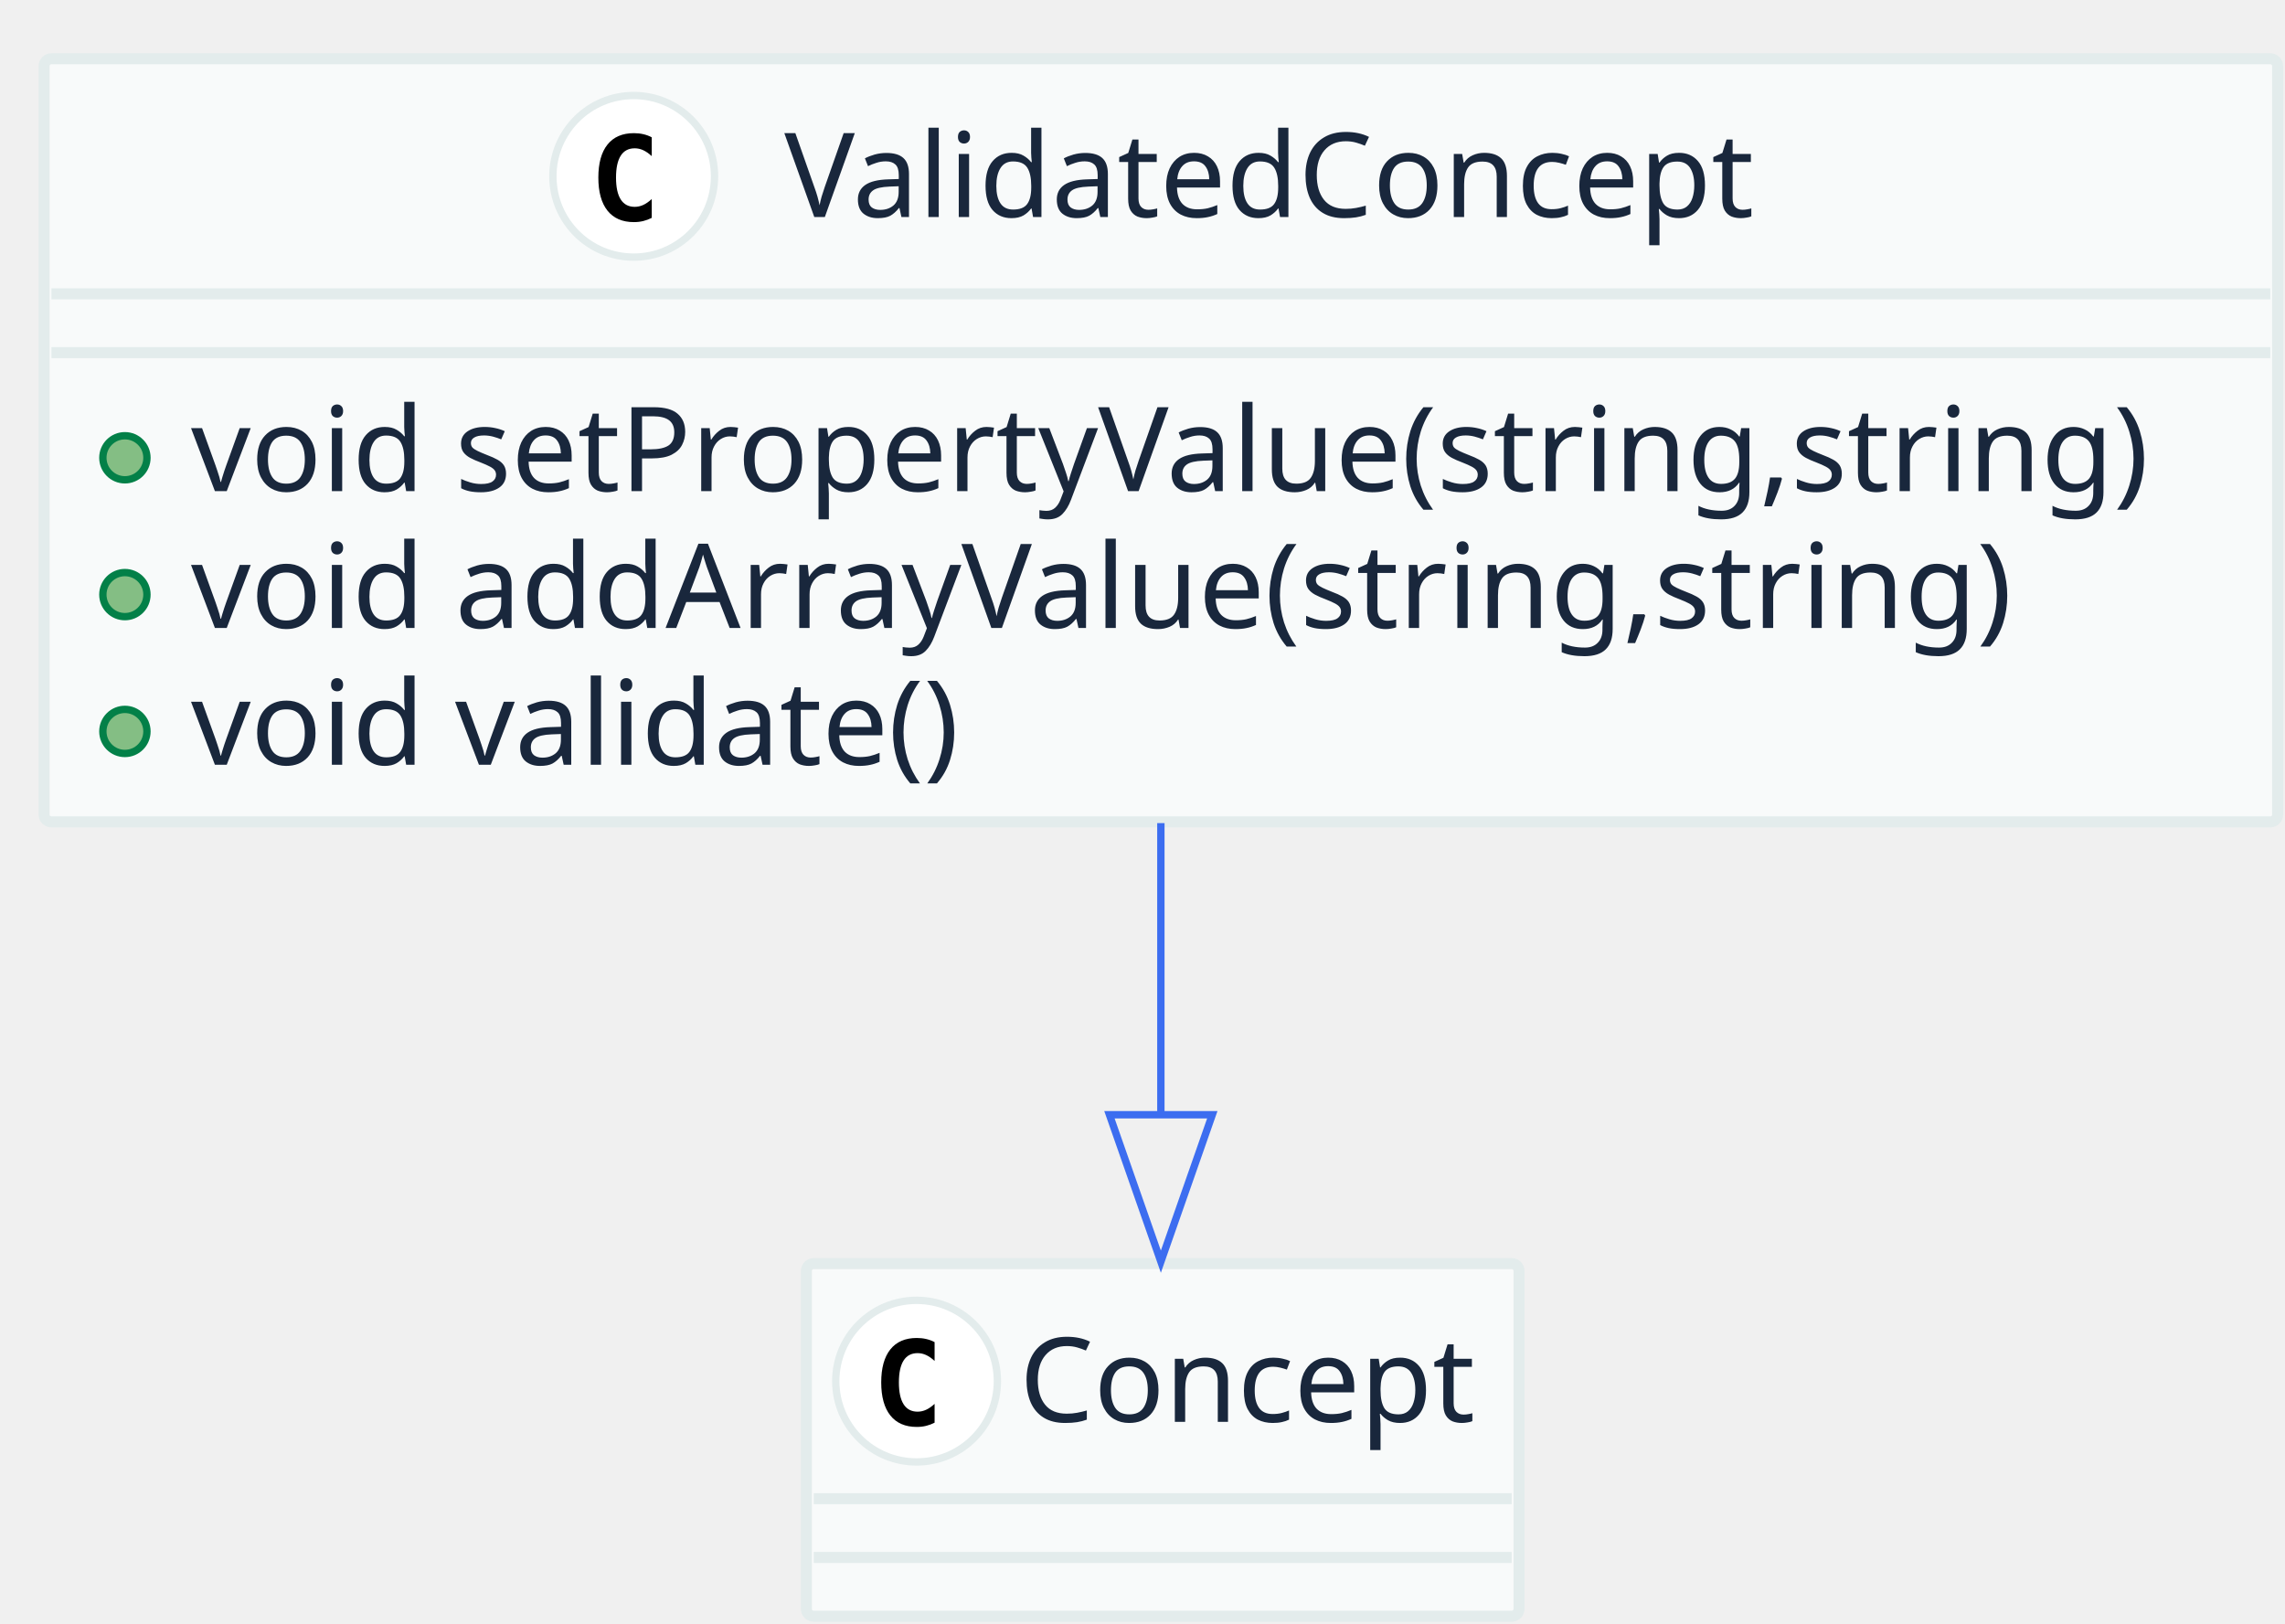
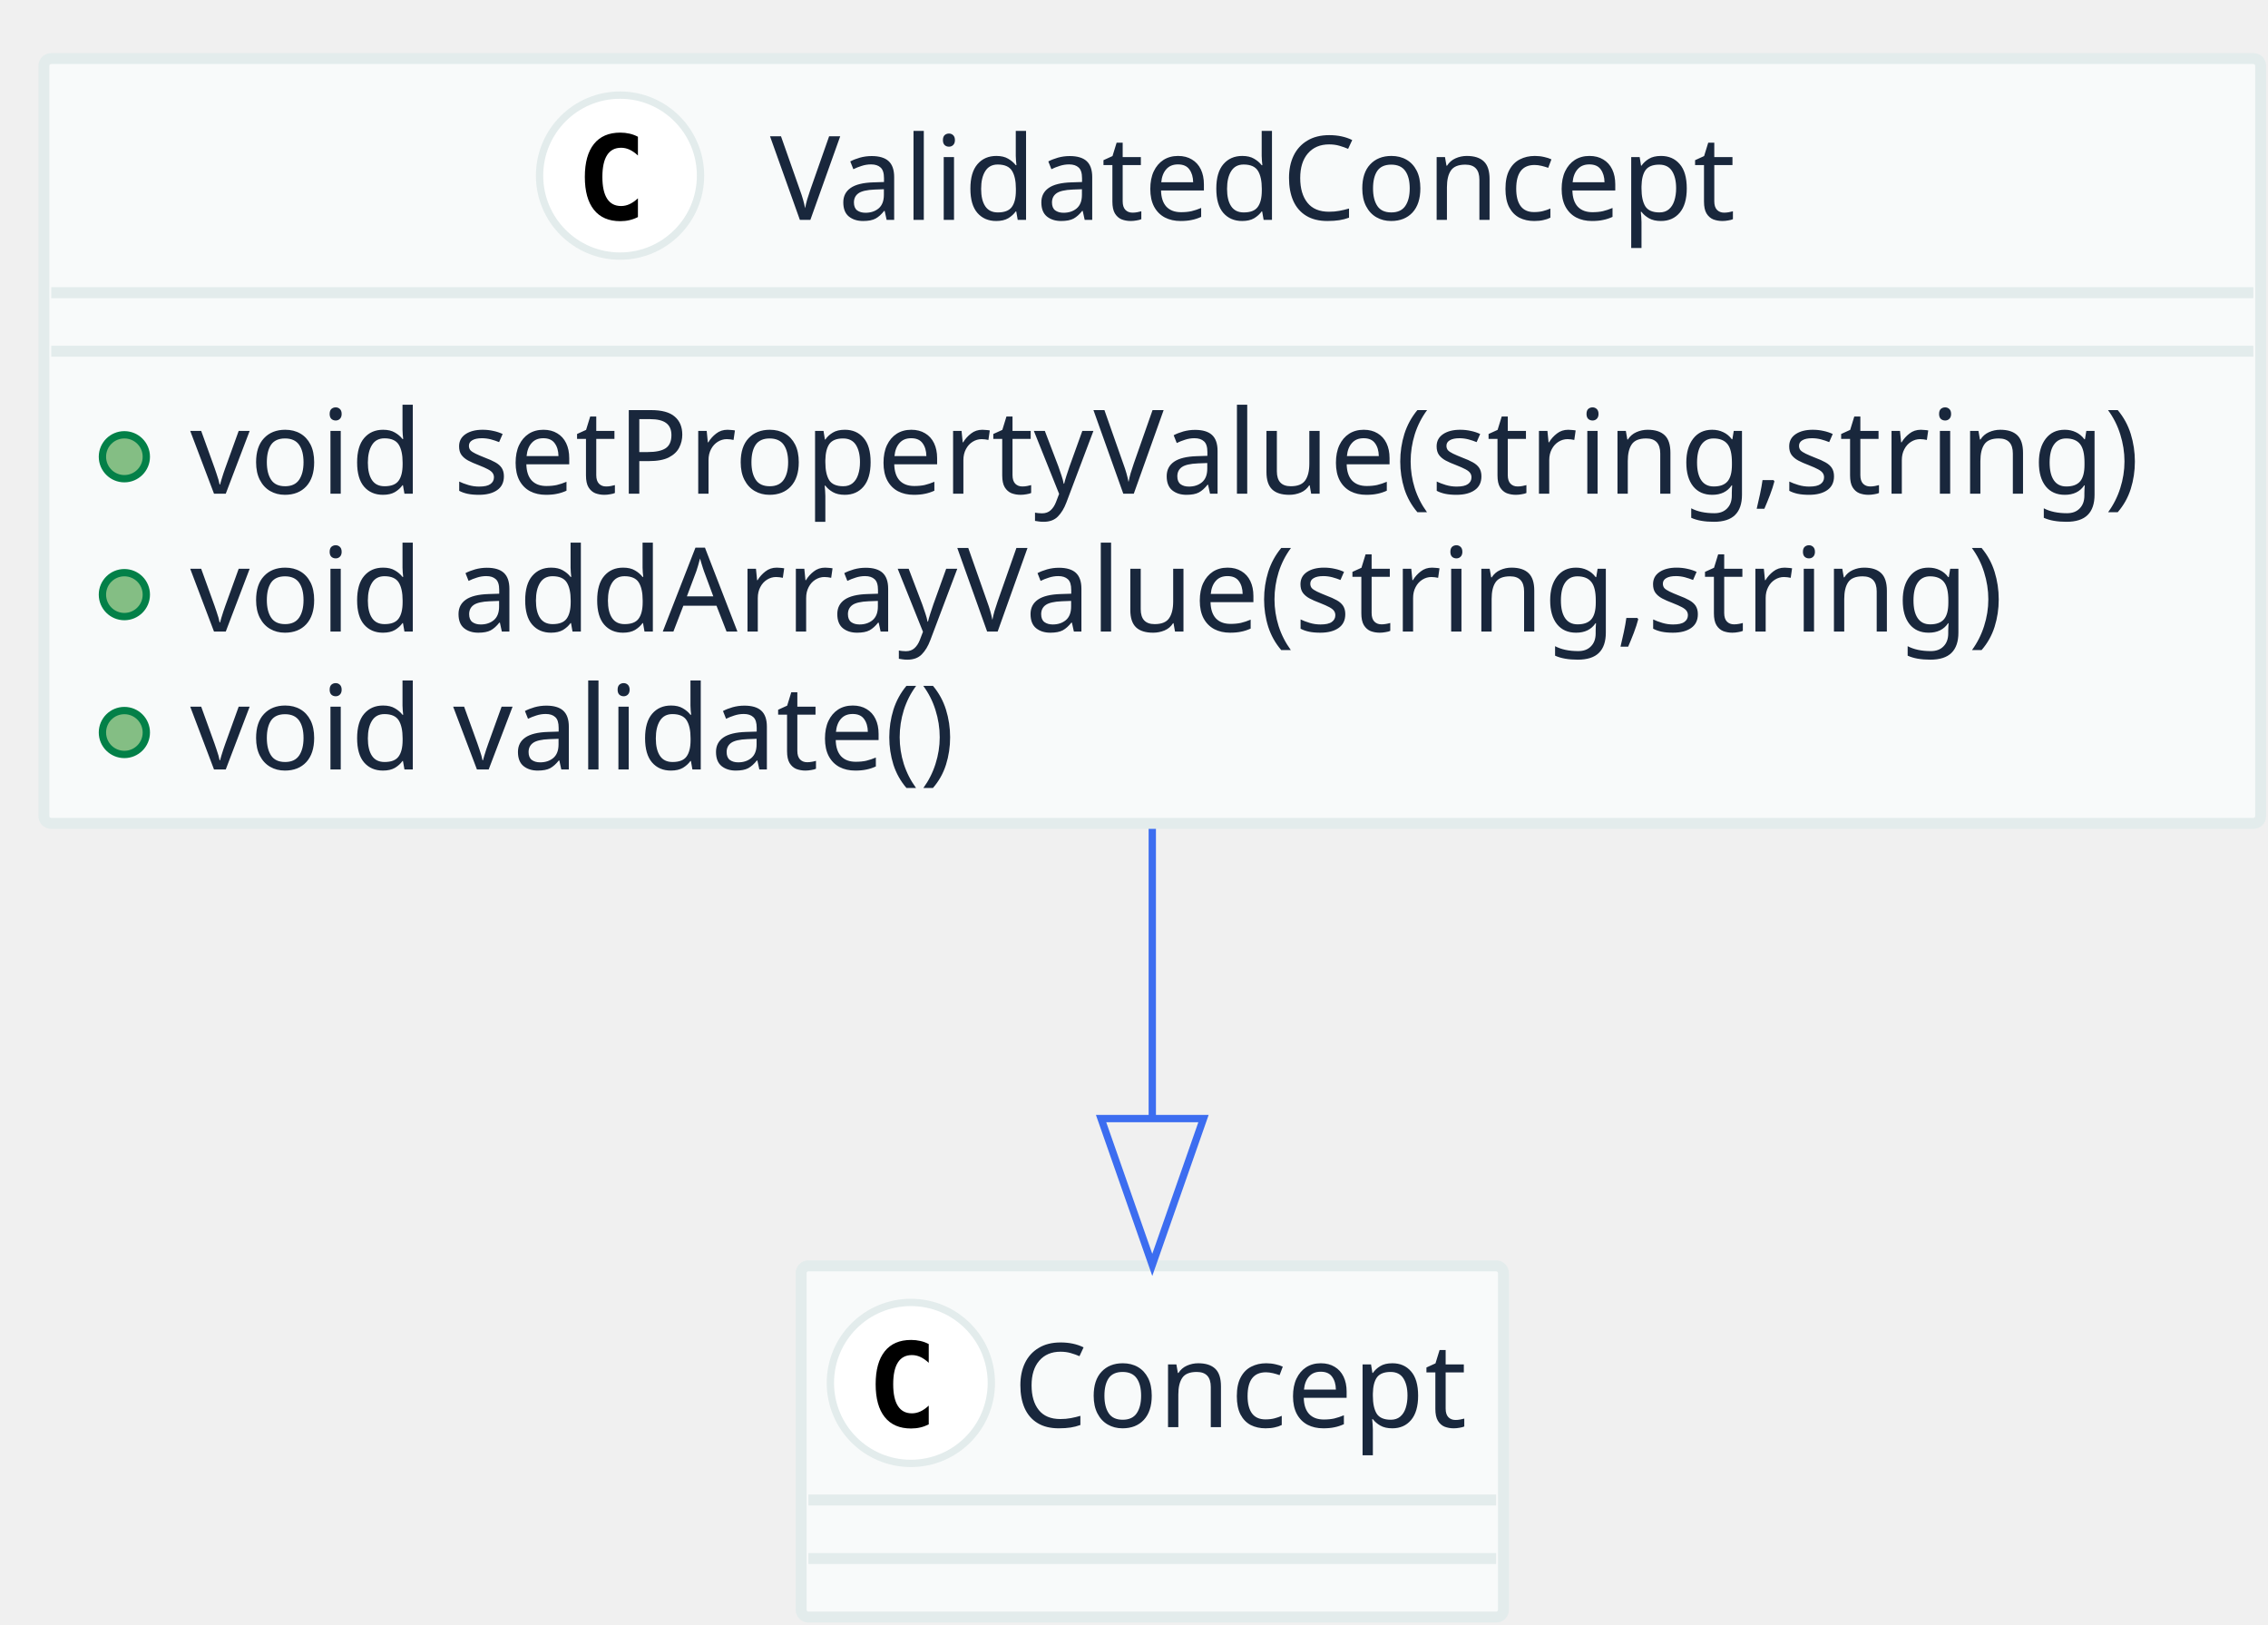
- <svg xmlns="http://www.w3.org/2000/svg" contentScriptType="application/ecmascript" contentStyleType="text/css" height="221px" preserveAspectRatio="none" style="width:311px;height:221px;" version="1.1" viewBox="0 0 311 221" width="311px" zoomAndPan="magnify">
+ <svg xmlns="http://www.w3.org/2000/svg" contentScriptType="application/ecmascript" contentStyleType="text/css" height="222px" preserveAspectRatio="none" style="width:310px;height:222px;" version="1.1" viewBox="0 0 310 222" width="310px" zoomAndPan="magnify">
  <defs />
  <g>
-     <rect fill="#F8FAFA" height="103.875" rx="1" ry="1" style="stroke: #E3ECEC; stroke-width: 1.5;" width="304" x="6" y="8" />
-     <ellipse cx="86.25" cy="24" fill="#FFFFFF" rx="11" ry="11" style="stroke: #E3ECEC; stroke-width: 1.0;" />
-     <path d="M88.703,29.656 Q88.156,29.938 87.555,30.086 Q86.953,30.234 86.281,30.234 Q83.922,30.234 82.68,28.672 Q81.438,27.109 81.438,24.172 Q81.438,21.234 82.68,19.68 Q83.922,18.125 86.281,18.125 Q86.953,18.125 87.562,18.266 Q88.172,18.406 88.703,18.688 L88.703,21.25 Q88.109,20.703 87.547,20.445 Q86.984,20.188 86.391,20.188 Q85.125,20.188 84.484,21.195 Q83.844,22.203 83.844,24.172 Q83.844,26.141 84.484,27.148 Q85.125,28.156 86.391,28.156 Q86.984,28.156 87.547,27.898 Q88.109,27.641 88.703,27.094 L88.703,29.656 Z " />
-     <text fill="#19273C" font-family="sans-serif" font-size="16" lengthAdjust="spacingAndGlyphs" textLength="135" x="106.75" y="29.539">ValidatedConcept</text>
-     <line style="stroke: #E3ECEC; stroke-width: 1.5;" x1="7" x2="309" y1="40" y2="40" />
-     <line style="stroke: #E3ECEC; stroke-width: 1.5;" x1="7" x2="309" y1="48" y2="48" />
-     <ellipse cx="17" cy="62.312" fill="#84BE84" rx="3" ry="3" style="stroke: #038048; stroke-width: 1.0;" />
-     <text fill="#19273C" font-family="sans-serif" font-size="16" lengthAdjust="spacingAndGlyphs" textLength="278" x="26" y="66.852">void setPropertyValue(string,string)</text>
-     <ellipse cx="17" cy="80.938" fill="#84BE84" rx="3" ry="3" style="stroke: #038048; stroke-width: 1.0;" />
-     <text fill="#19273C" font-family="sans-serif" font-size="16" lengthAdjust="spacingAndGlyphs" textLength="258" x="26" y="85.477">void addArrayValue(string,string)</text>
-     <ellipse cx="17" cy="99.562" fill="#84BE84" rx="3" ry="3" style="stroke: #038048; stroke-width: 1.0;" />
-     <text fill="#19273C" font-family="sans-serif" font-size="16" lengthAdjust="spacingAndGlyphs" textLength="107" x="26" y="104.102">void validate()</text>
-     <rect fill="#F8FAFA" height="48" rx="1" ry="1" style="stroke: #E3ECEC; stroke-width: 1.5;" width="97" x="109.75" y="172" />
-     <ellipse cx="124.75" cy="188" fill="#FFFFFF" rx="11" ry="11" style="stroke: #E3ECEC; stroke-width: 1.0;" />
-     <path d="M127.203,193.656 Q126.656,193.938 126.055,194.086 Q125.453,194.234 124.781,194.234 Q122.422,194.234 121.18,192.672 Q119.938,191.109 119.938,188.172 Q119.938,185.234 121.18,183.68 Q122.422,182.125 124.781,182.125 Q125.453,182.125 126.062,182.266 Q126.672,182.406 127.203,182.688 L127.203,185.25 Q126.609,184.703 126.047,184.445 Q125.484,184.188 124.891,184.188 Q123.625,184.188 122.984,185.195 Q122.344,186.203 122.344,188.172 Q122.344,190.141 122.984,191.148 Q123.625,192.156 124.891,192.156 Q125.484,192.156 126.047,191.898 Q126.609,191.641 127.203,191.094 L127.203,193.656 Z " />
-     <text fill="#19273C" font-family="sans-serif" font-size="16" lengthAdjust="spacingAndGlyphs" textLength="65" x="138.75" y="193.539">Concept</text>
-     <line style="stroke: #E3ECEC; stroke-width: 1.5;" x1="110.75" x2="205.75" y1="204" y2="204" />
-     <line style="stroke: #E3ECEC; stroke-width: 1.5;" x1="110.75" x2="205.75" y1="212" y2="212" />
-     <path d="M158,112.042 C158,125.053 158,138.917 158,151.512 " fill="none" style="stroke: #3C6DF0; stroke-width: 1.0;" />
-     <polygon fill="none" points="165,151.739,158,171.739,151,151.739,165,151.739" style="stroke: #3C6DF0; stroke-width: 1.0;" />
+     <rect fill="#F8FAFA" height="104.531" rx="1" ry="1" style="stroke: #E3ECEC; stroke-width: 1.5;" width="303" x="6" y="8" />
+     <ellipse cx="84.75" cy="24" fill="#FFFFFF" rx="11" ry="11" style="stroke: #E3ECEC; stroke-width: 1.0;" />
+     <path d="M87.195,29.664 Q86.648,29.945 86.047,30.086 Q85.445,30.227 84.781,30.227 Q82.422,30.227 81.18,28.672 Q79.938,27.117 79.938,24.18 Q79.938,21.234 81.18,19.68 Q82.422,18.125 84.781,18.125 Q85.445,18.125 86.055,18.266 Q86.664,18.406 87.195,18.688 L87.195,21.25 Q86.602,20.703 86.043,20.449 Q85.484,20.195 84.891,20.195 Q83.625,20.195 82.981,21.199 Q82.336,22.203 82.336,24.18 Q82.336,26.148 82.981,27.152 Q83.625,28.156 84.891,28.156 Q85.484,28.156 86.043,27.902 Q86.602,27.648 87.195,27.102 Z " />
+     <text fill="#19273C" font-family="sans-serif" font-size="16" lengthAdjust="spacingAndGlyphs" textLength="137" x="105.25" y="30.047">ValidatedConcept</text>
+     <line style="stroke: #E3ECEC; stroke-width: 1.5;" x1="7" x2="308" y1="40" y2="40" />
+     <line style="stroke: #E3ECEC; stroke-width: 1.5;" x1="7" x2="308" y1="48" y2="48" />
+     <ellipse cx="17" cy="62.422" fill="#84BE84" rx="3" ry="3" style="stroke: #038048; stroke-width: 1.0;" />
+     <text fill="#19273C" font-family="sans-serif" font-size="16" lengthAdjust="spacingAndGlyphs" textLength="277" x="26" y="67.469">void setPropertyValue(string,string)</text>
+     <ellipse cx="17" cy="81.266" fill="#84BE84" rx="3" ry="3" style="stroke: #038048; stroke-width: 1.0;" />
+     <text fill="#19273C" font-family="sans-serif" font-size="16" lengthAdjust="spacingAndGlyphs" textLength="259" x="26" y="86.312">void addArrayValue(string,string)</text>
+     <ellipse cx="17" cy="100.109" fill="#84BE84" rx="3" ry="3" style="stroke: #038048; stroke-width: 1.0;" />
+     <text fill="#19273C" font-family="sans-serif" font-size="16" lengthAdjust="spacingAndGlyphs" textLength="109" x="26" y="105.156">void validate()</text>
+     <rect fill="#F8FAFA" height="48" rx="1" ry="1" style="stroke: #E3ECEC; stroke-width: 1.5;" width="96" x="109.5" y="173" />
+     <ellipse cx="124.5" cy="189" fill="#FFFFFF" rx="11" ry="11" style="stroke: #E3ECEC; stroke-width: 1.0;" />
+     <path d="M126.945,194.664 Q126.398,194.945 125.797,195.086 Q125.195,195.227 124.531,195.227 Q122.172,195.227 120.93,193.672 Q119.688,192.117 119.688,189.18 Q119.688,186.234 120.93,184.68 Q122.172,183.125 124.531,183.125 Q125.195,183.125 125.805,183.266 Q126.414,183.406 126.945,183.688 L126.945,186.25 Q126.352,185.703 125.793,185.449 Q125.234,185.195 124.641,185.195 Q123.375,185.195 122.731,186.199 Q122.086,187.203 122.086,189.18 Q122.086,191.148 122.731,192.152 Q123.375,193.156 124.641,193.156 Q125.234,193.156 125.793,192.902 Q126.352,192.648 126.945,192.102 Z " />
+     <text fill="#19273C" font-family="sans-serif" font-size="16" lengthAdjust="spacingAndGlyphs" textLength="64" x="138.5" y="195.047">Concept</text>
+     <line style="stroke: #E3ECEC; stroke-width: 1.5;" x1="110.5" x2="204.5" y1="205" y2="205" />
+     <line style="stroke: #E3ECEC; stroke-width: 1.5;" x1="110.5" x2="204.5" y1="213" y2="213" />
+     <path d="M157.5,113.275 C157.5,126.282 157.5,140.082 157.5,152.646 " fill="none" style="stroke: #3C6DF0; stroke-width: 1.0;" />
+     <polygon fill="none" points="164.5,152.87,157.5,172.87,150.5,152.87,164.5,152.87" style="stroke: #3C6DF0; stroke-width: 1.0;" />
  </g>
</svg>
